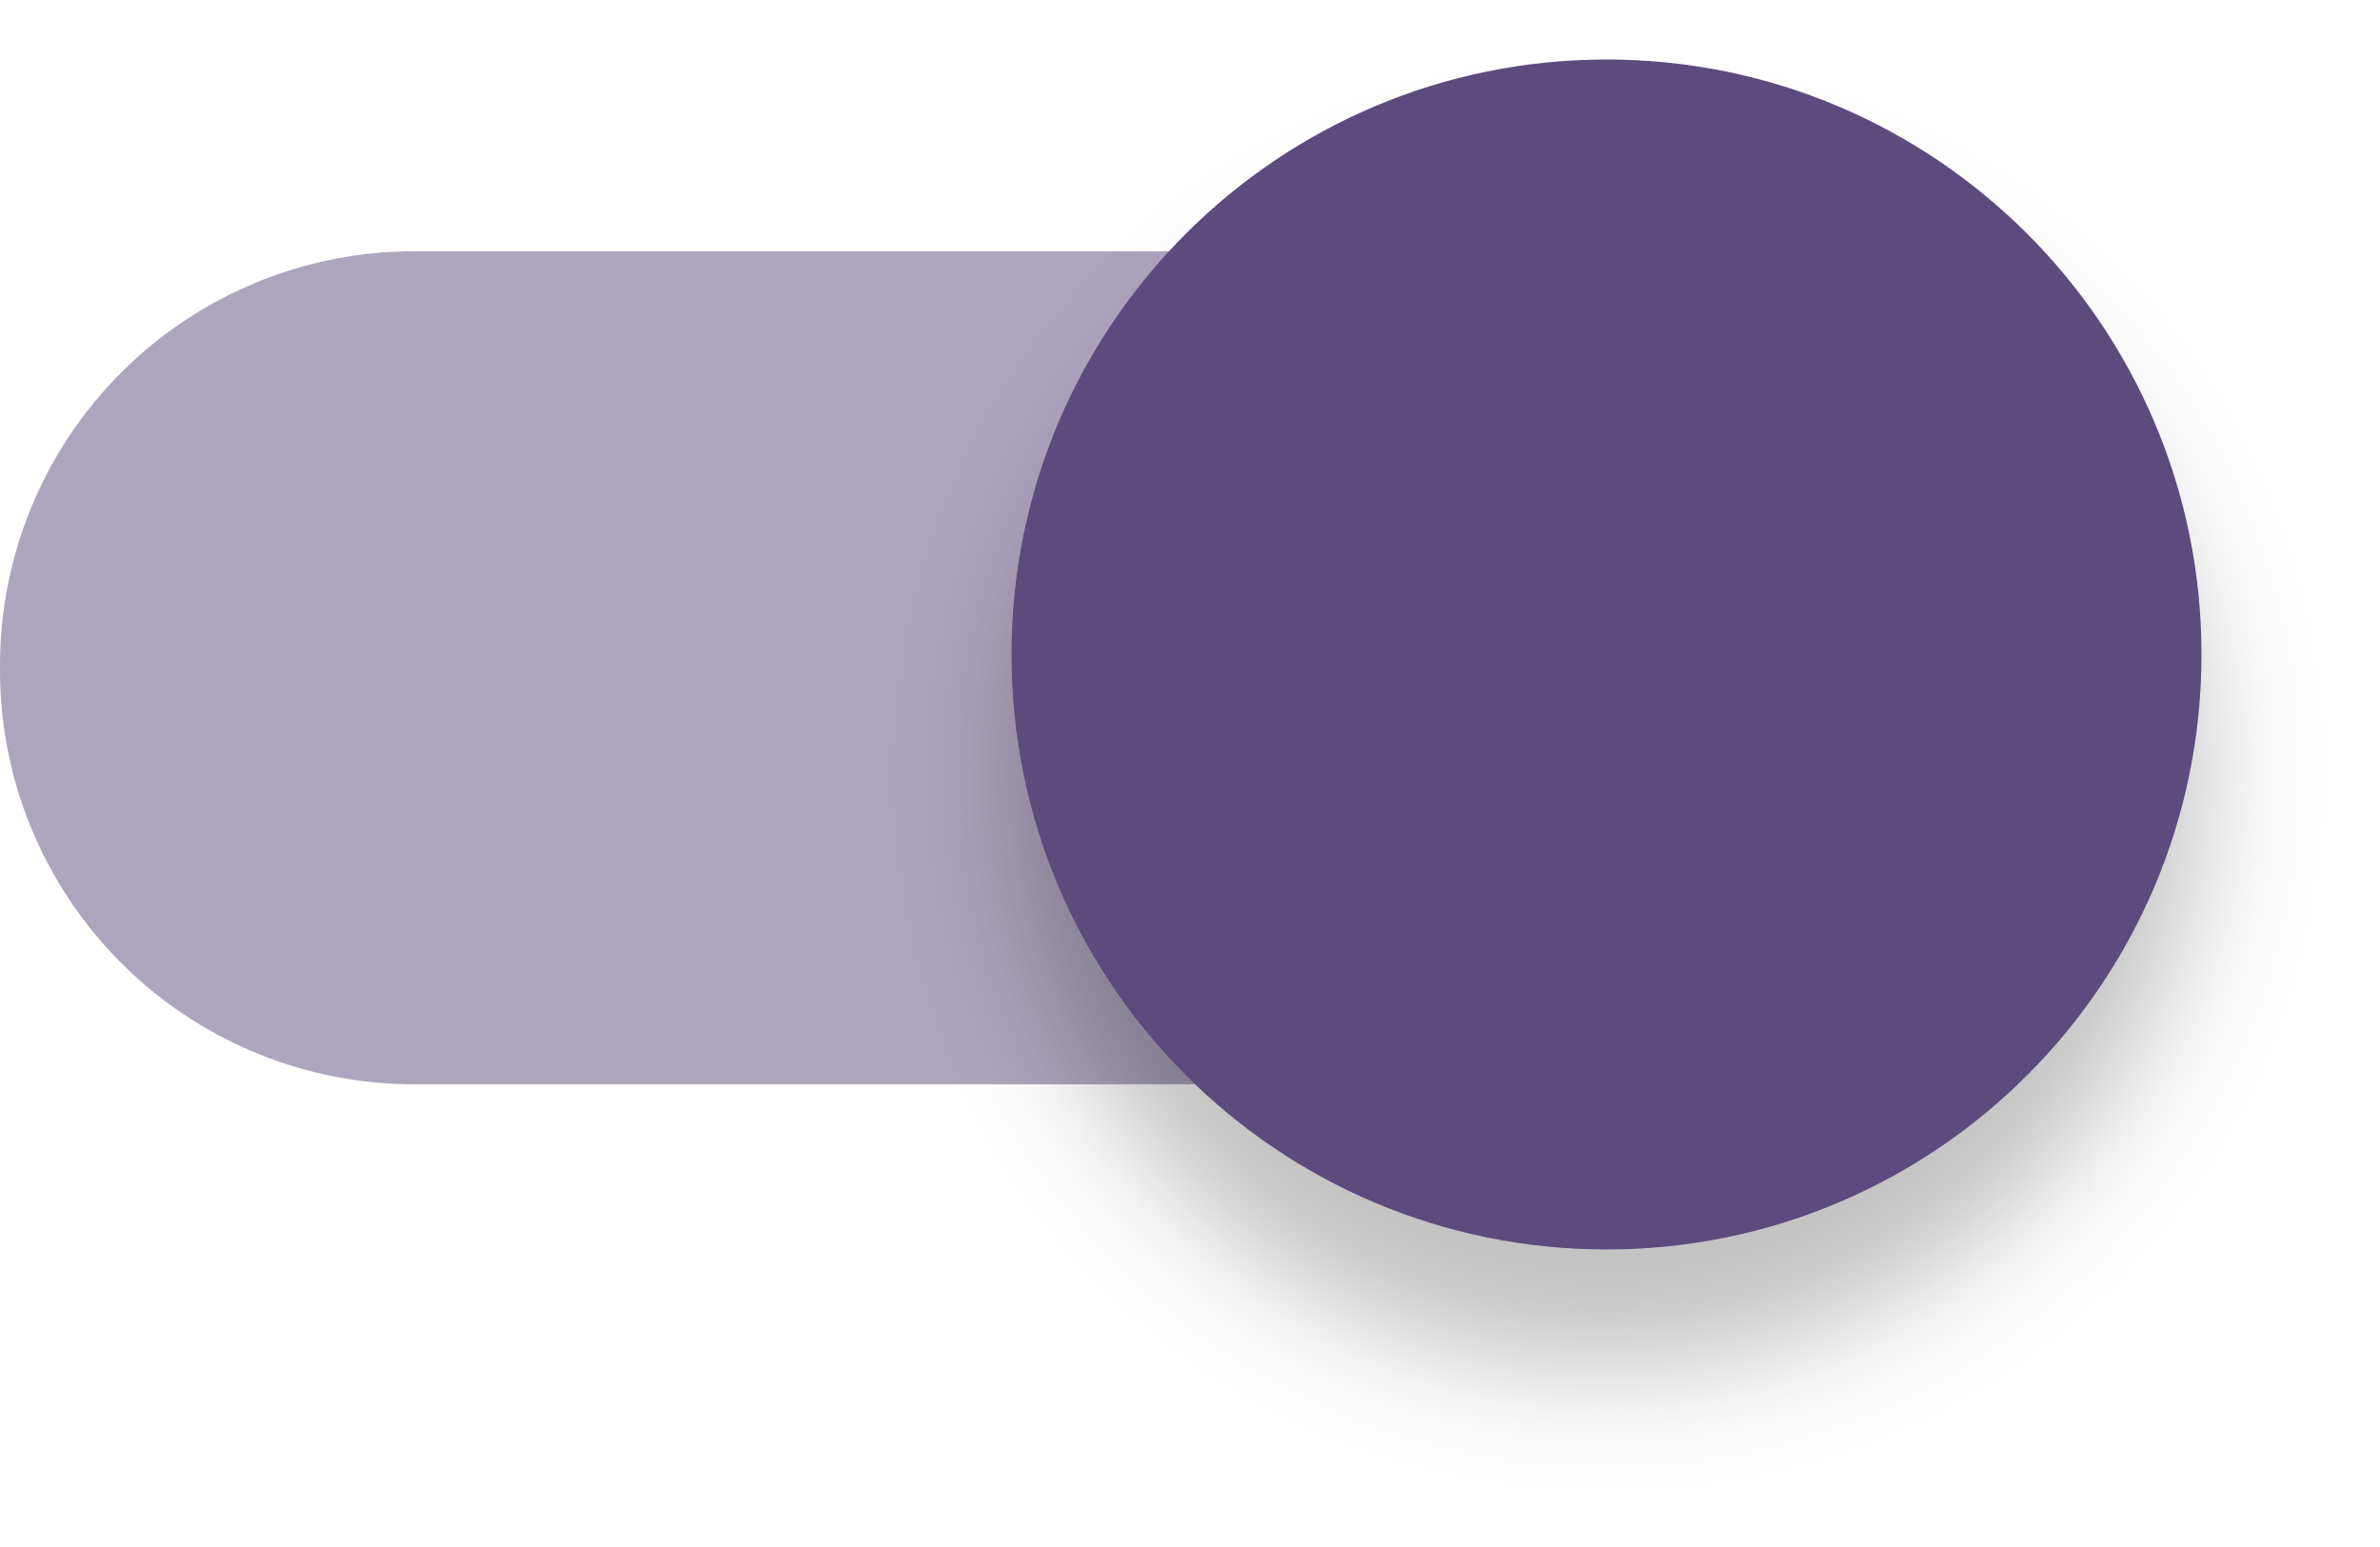
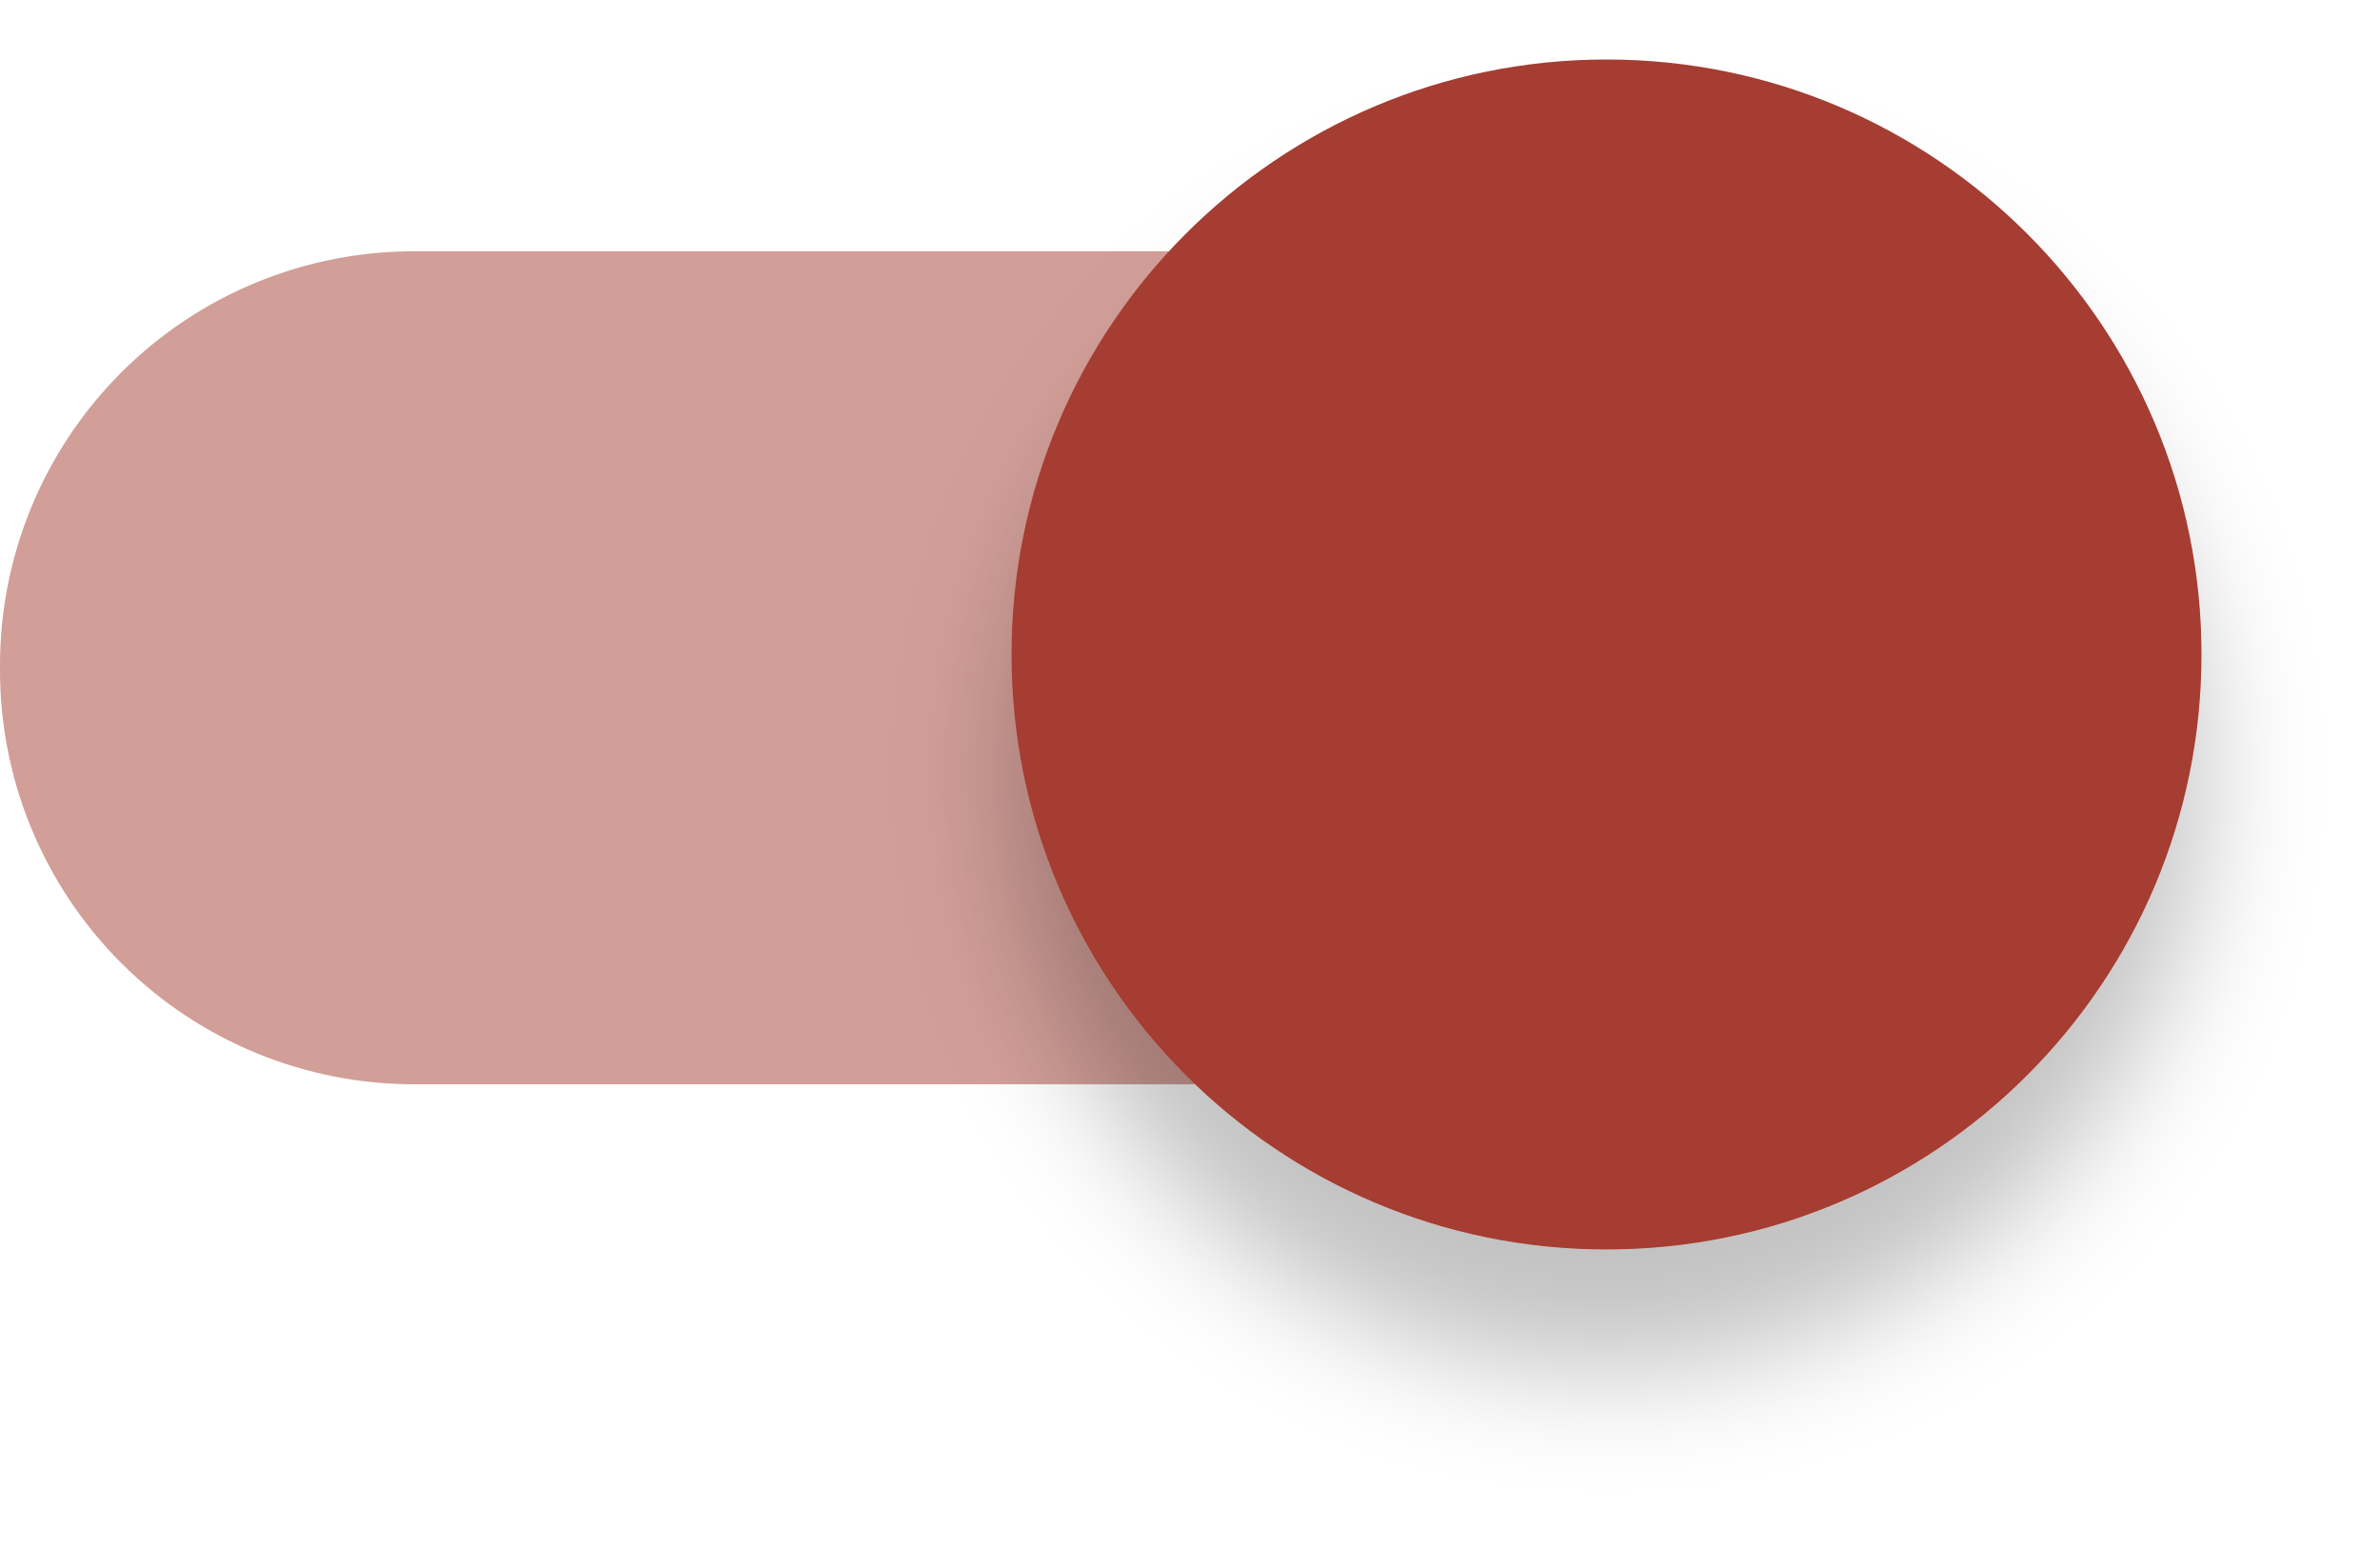
<svg xmlns="http://www.w3.org/2000/svg" width="40" height="26" viewBox="0 0 40 26">
  <defs>
    <style type="text/css">
-             .cls-1,.cls-2{fill:#5c4b7d}.cls-1{fill-rule:evenodd;opacity:.5}.cls-3{filter:url(#switch_button)}
+             .cls-1,.cls-2{fill:#a53e32}.cls-1{fill-rule:evenodd;opacity:.5}.cls-3{filter:url(#switch_button)}
        </style>
    <filter id="switch_button" width="26" height="26" x="14" y="0" filterUnits="userSpaceOnUse">
      <feOffset dy="2" />
      <feGaussianBlur result="blur" stdDeviation="1" />
      <feFlood flood-opacity=".239" />
      <feComposite in2="blur" operator="in" />
      <feComposite in="SourceGraphic" />
    </filter>
  </defs>
  <g id="switch_on" transform="translate(0 1)">
    <path id="switch_path" d="M37 10a6.957 6.957 0 0 1-7 7H10a6.957 6.957 0 0 1-7-7 6.957 6.957 0 0 1 7-7h20a6.957 6.957 0 0 1 7 7z" class="cls-1" transform="translate(-3 .223)" />
    <g class="cls-3" transform="translate(0 -1)">
      <path id="switch_button-2" d="M10 0A10 10 0 1 1 0 10 10 10 0 0 1 10 0z" class="cls-2" data-name="switch_button" transform="translate(17 1)" />
    </g>
  </g>
</svg>
